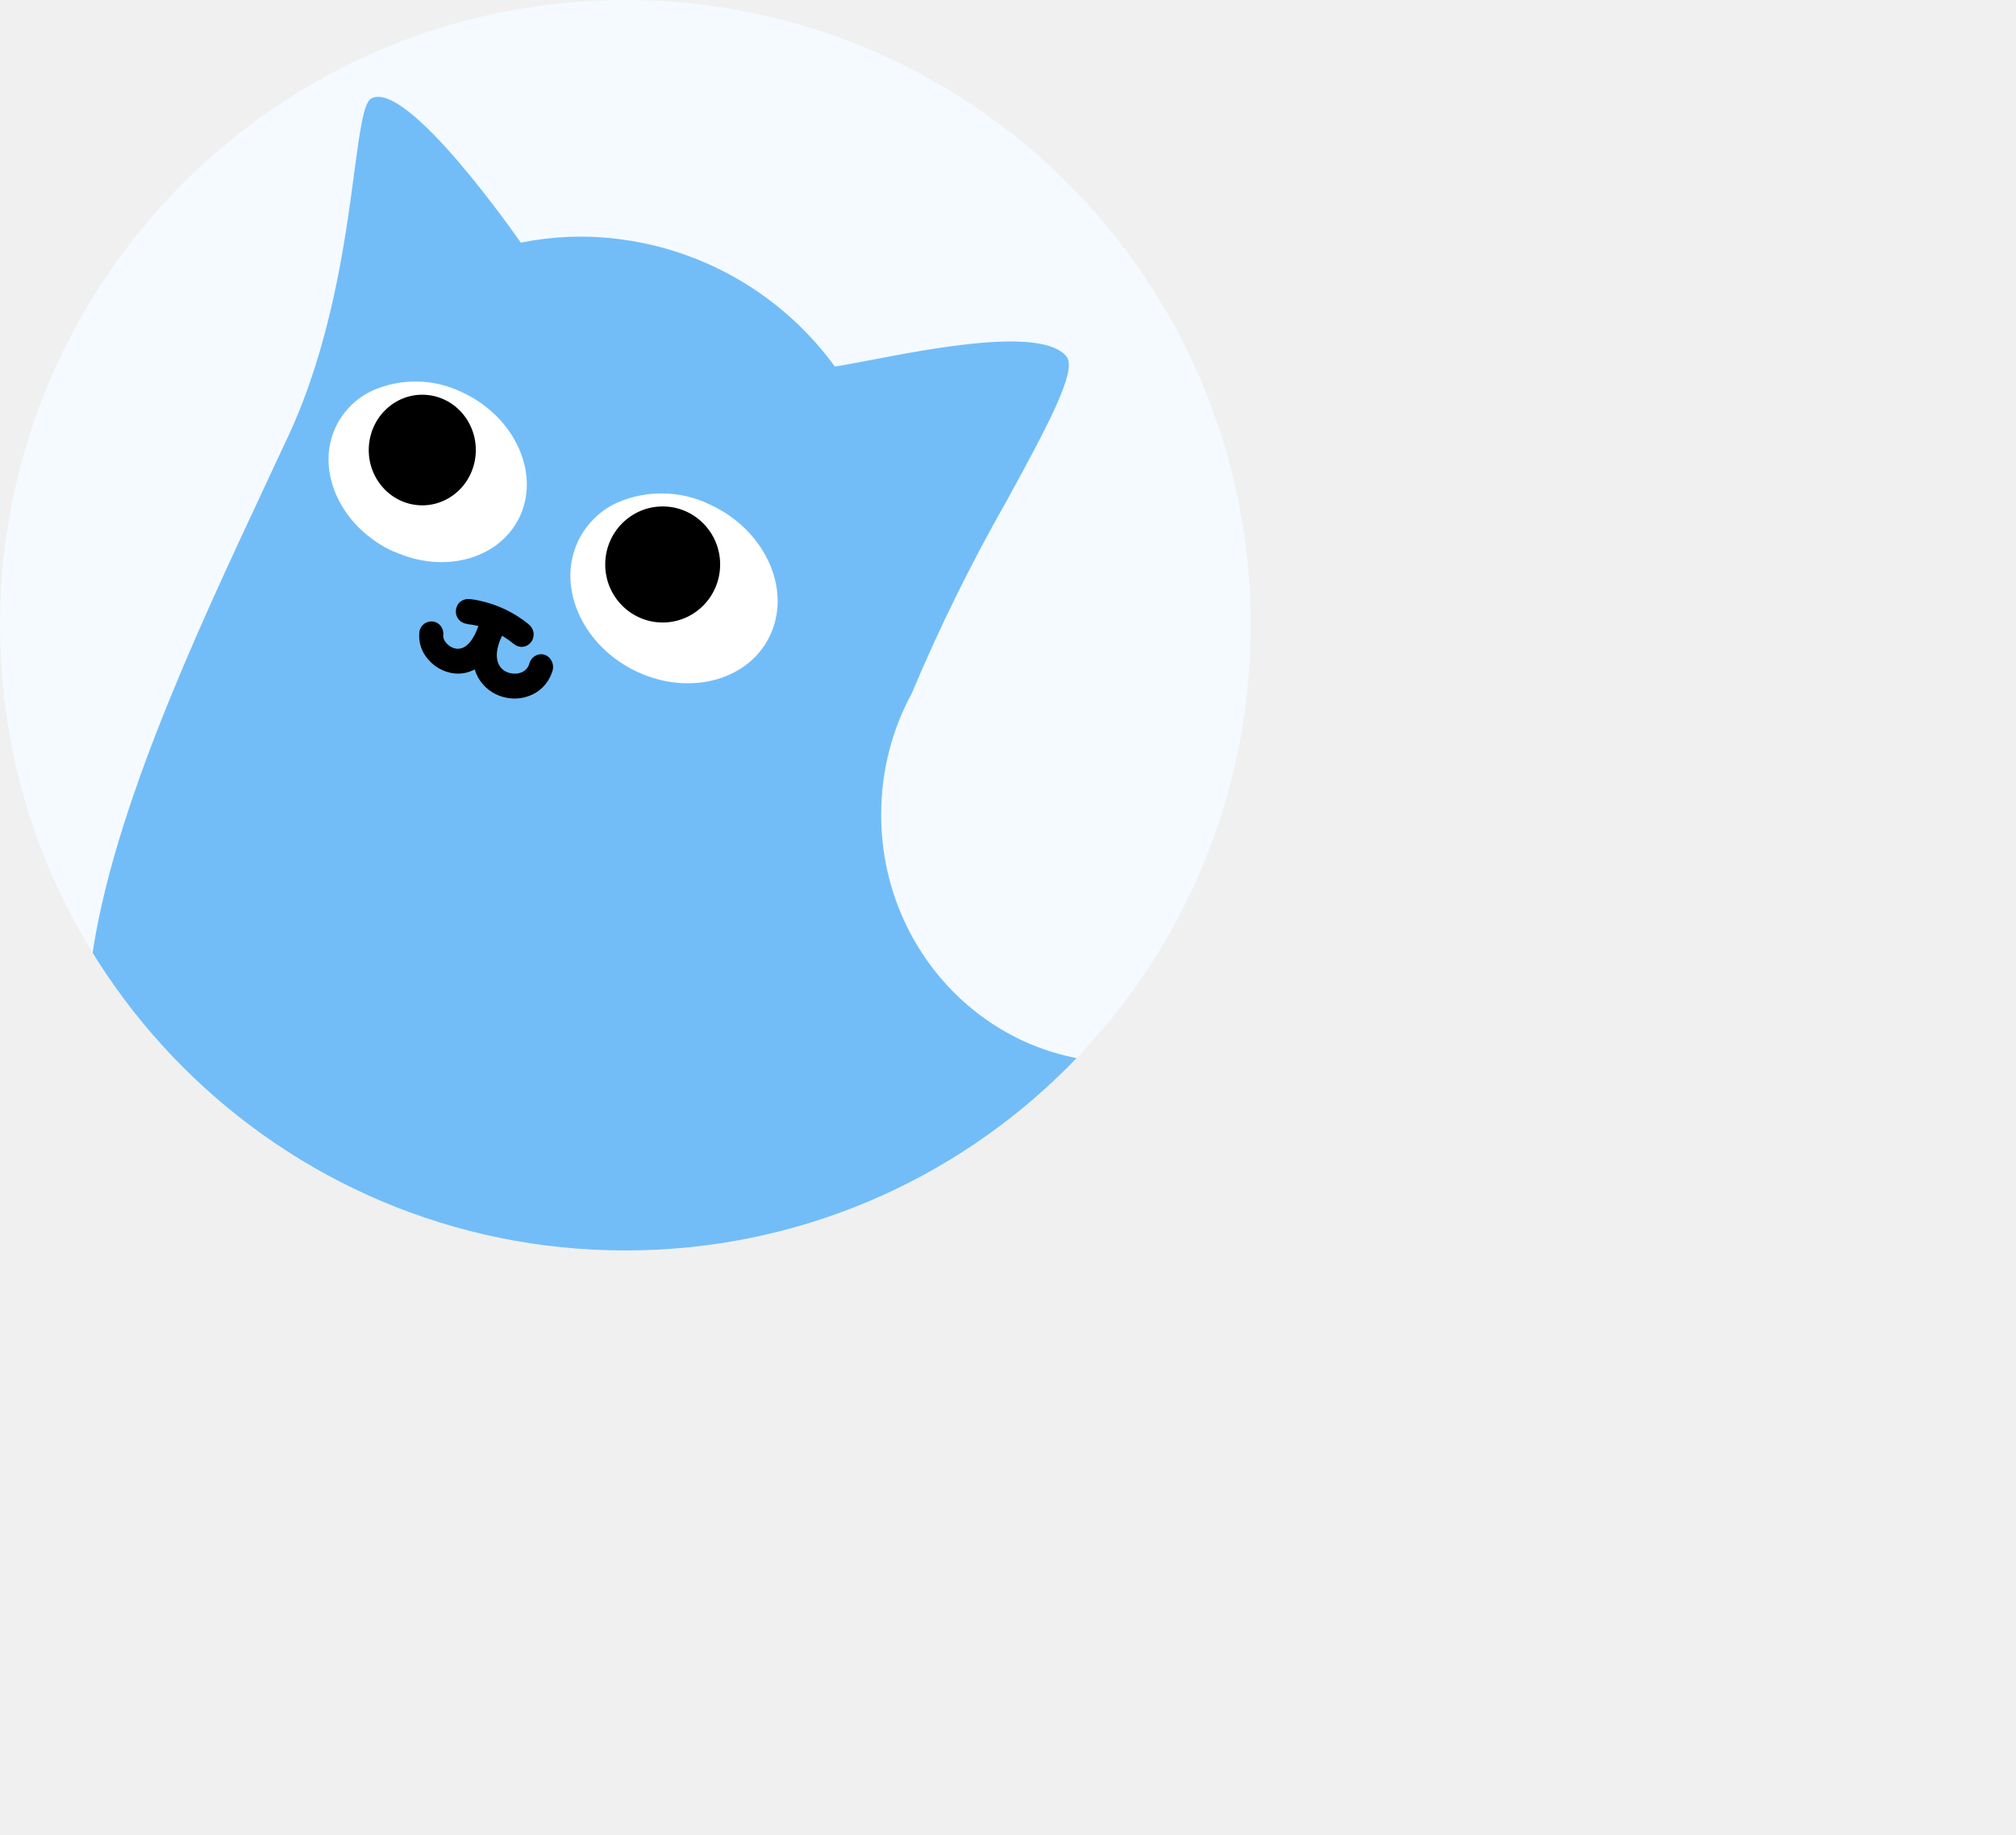
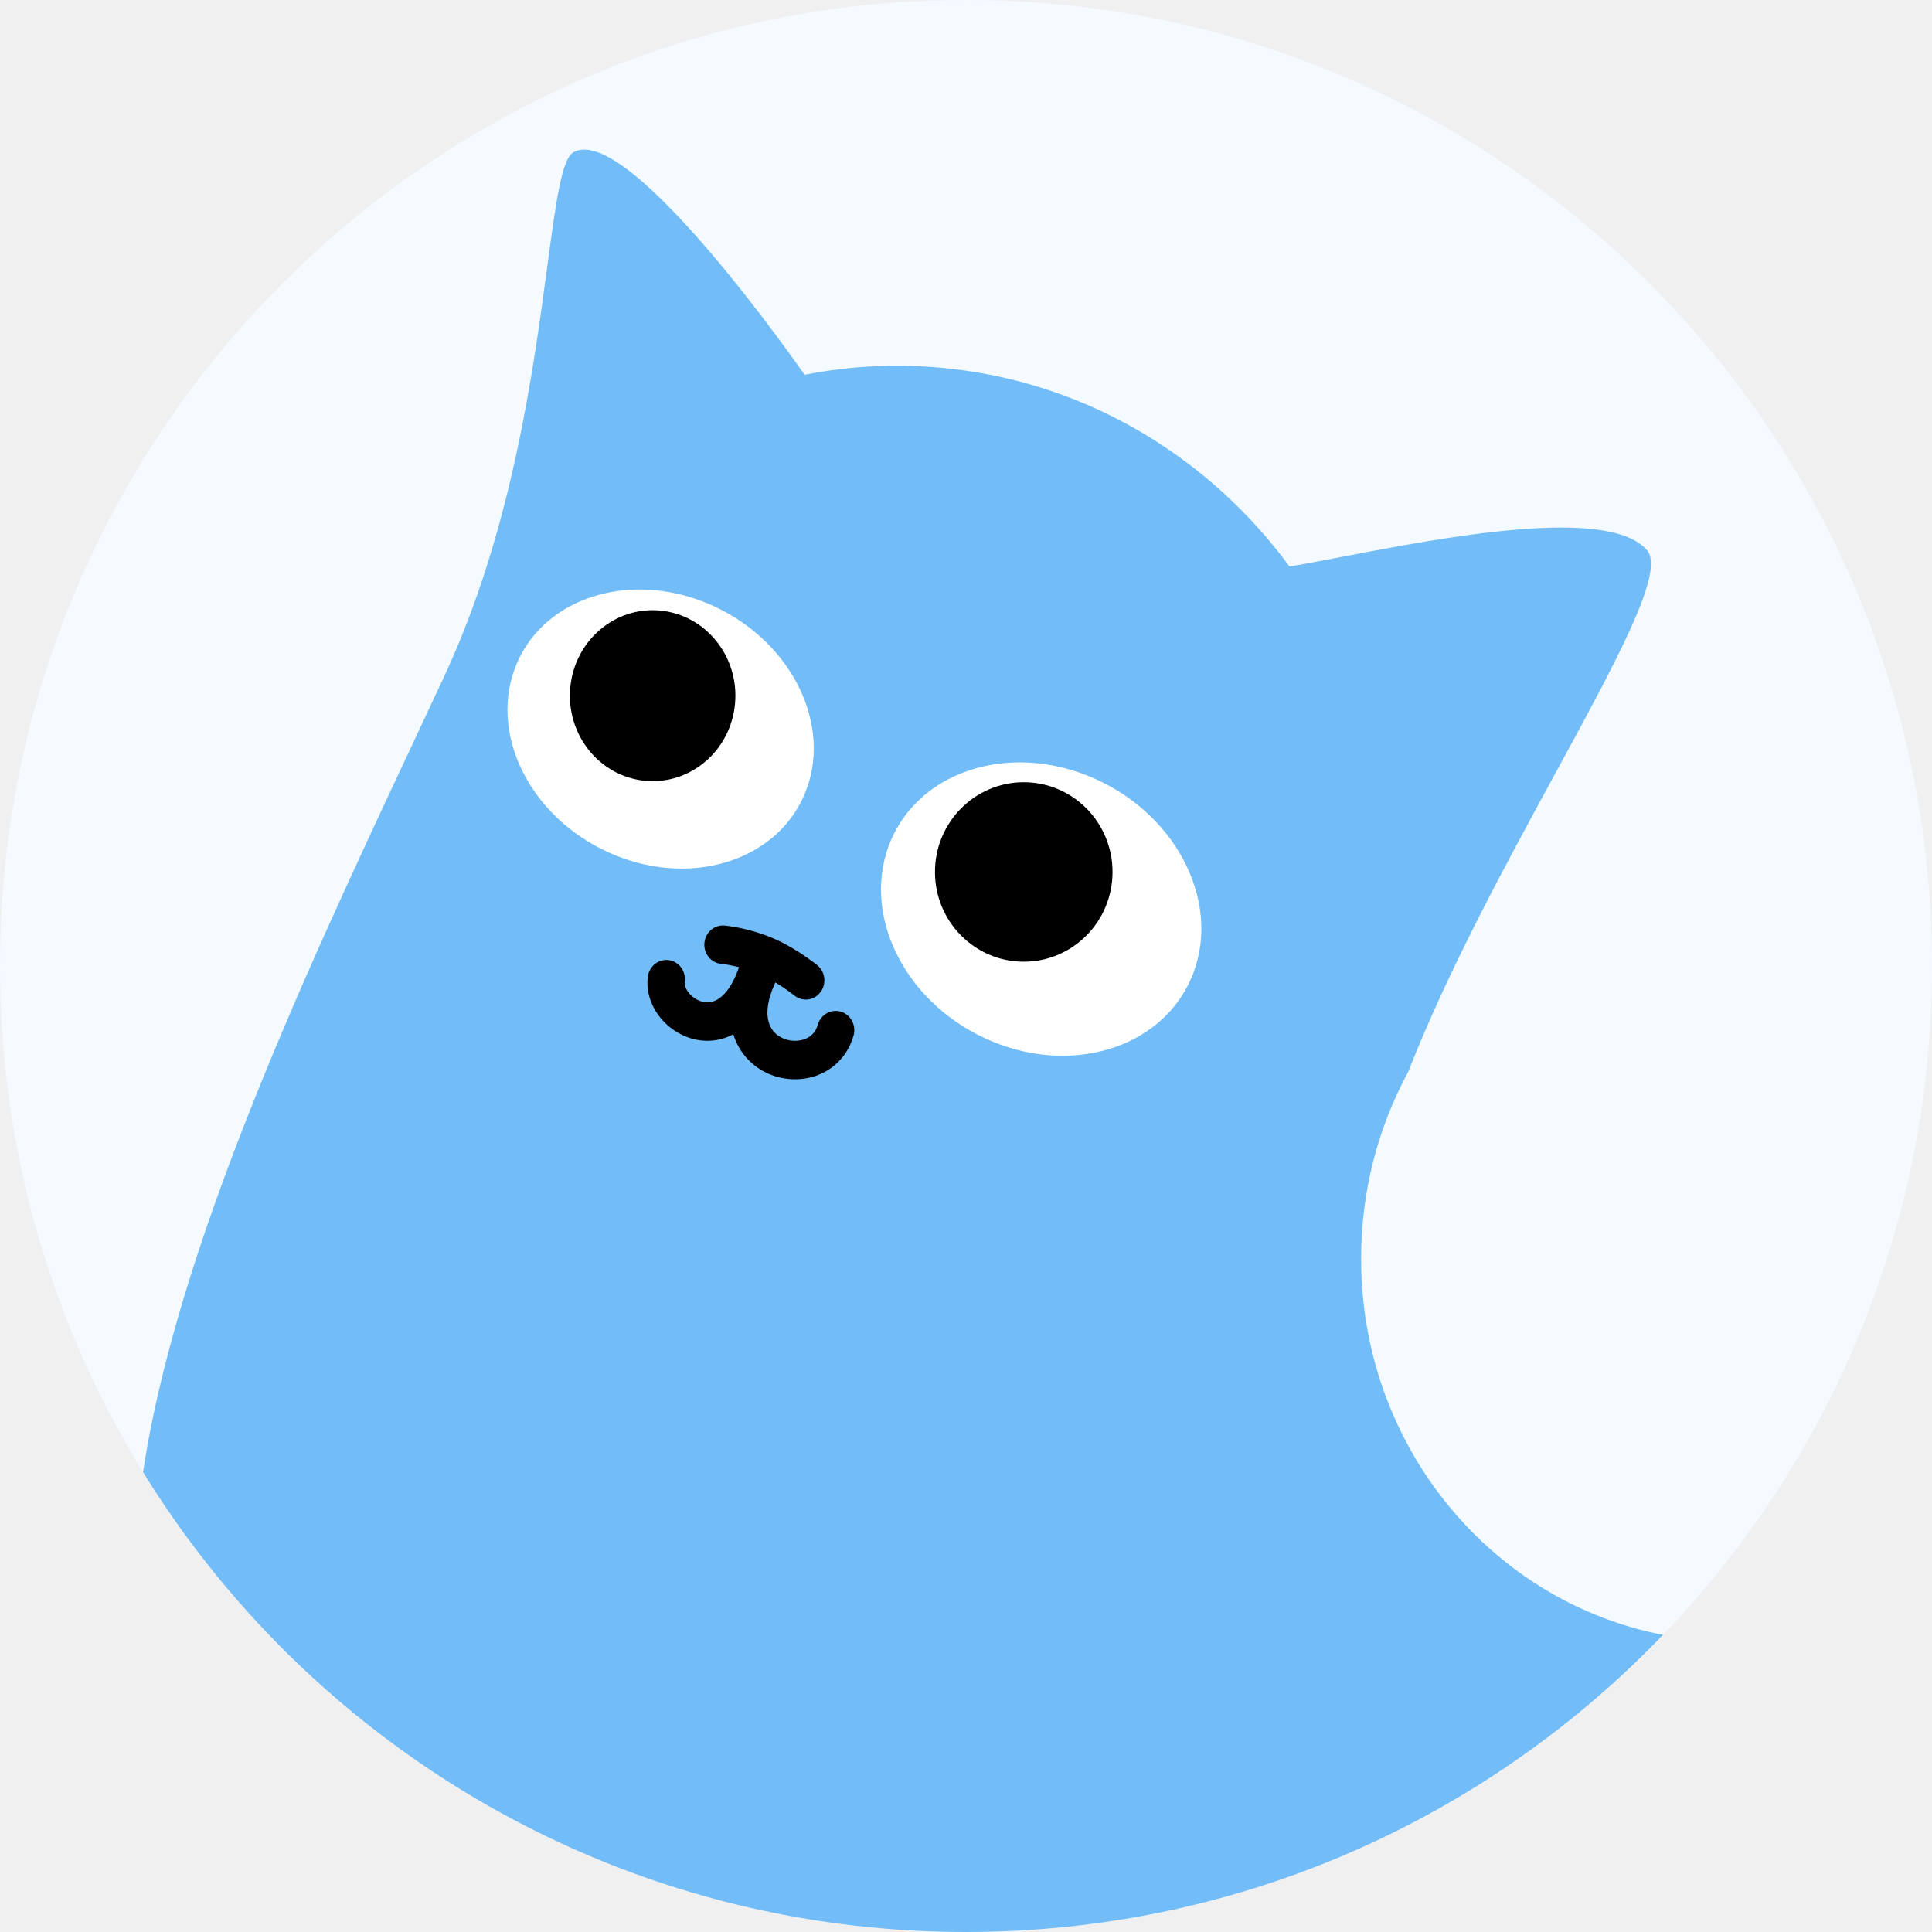
- <svg xmlns="http://www.w3.org/2000/svg" fill="none">
-   <g clip-path="url(#a)">
-     <rect width="64" height="64" fill="#F4FAFF" rx="32" />
-     <ellipse cx="27.75" cy="28.88" fill="#fff" rx="14.32" ry="13.03" />
-     <ellipse cx="2.74" cy="2.83" fill="#000" rx="2.74" ry="2.83" transform="rotate(5.45 -200.05 210.97) skewX(.34)" />
-     <ellipse cx="33.91" cy="28.89" fill="#000" rx="2.94" ry="2.97" />
-     <path fill="#72BDF8" fill-rule="evenodd" d="M26.65 12.42s-5.83-8.44-7.67-7.37c-.38.25-.57 1.67-.85 3.76-.46 3.48-1.17 8.8-3.42 13.6l-.68 1.45-.45.97c-3.55 7.58-8.17 17.43-8.99 25.08C3 64.81 8.75 76.14 14.95 88.34a822.4 822.4 0 0 1 1.58 3.12 4.75 4.75 0 0 0 4.17 2.42h.6c2.14 0 .96-2.8.59-3.68l-.1-.22c-1.57-4.33-2-8.02-2.51-12.32-.13-1.09-.26-2.21-.42-3.4.74.88 1.52 1.72 2.35 2.52 1.09 5.15 2.65 10.15 4.48 14.94a3.32 3.32 0 0 0 3.1 2.16h.68c1.23 0 2.1-1.24 1.8-2.47a64.93 64.93 0 0 1-1.61-8.7 32 32 0 0 0 10.38 3.02C53.3 87.25 65.6 80.37 71.97 69.2c.16-.26.3-.53.44-.8l.04-.07.08-.18a14.34 14.34 0 0 0 1.32-8.2c-.36-2.74 7.56-7.56 15.27-12.25 9.78-5.95 19.2-11.68 10.83-12.65l-3.55-.45c-8.05-1.08-16.1-2.15-24.43 3.35-.8 1.7-1.6 3.2-2.37 4.5-.38 6.65-5.72 11.92-12.25 11.92-6.77 0-12.26-5.67-12.26-12.67 0-2.25.56-4.36 1.56-6.2a91.23 91.23 0 0 1 4.87-9.88c2.04-3.74 3.64-6.68 3.05-7.38-1.25-1.5-6.74-.44-10.19.22-.64.12-1.2.23-1.66.3a16.15 16.15 0 0 0-11.19-6.54c-1.67-.2-3.3-.12-4.88.2Zm-6.5 15.8c2.62 1.21 5.53.36 6.5-1.9.96-2.25-.4-5.05-3.02-6.25a5.44 5.44 0 0 0-4.57-.08 3.9 3.9 0 0 0-1.94 1.99c-.96 2.25.39 5.05 3.02 6.25Zm19.31 4.18c-1.02 2.37-4.07 3.26-6.82 2-2.74-1.26-4.14-4.2-3.12-6.57a4.11 4.11 0 0 1 2.03-2.09 5.67 5.67 0 0 1 4.79.09c2.74 1.26 4.14 4.2 3.12 6.57Z" clip-rule="evenodd" />
-     <path fill="#000" fill-rule="evenodd" d="m24 30.66-.05.63.05-.63h.04a3.76 3.76 0 0 1 .44.07 5.95 5.95 0 0 1 2.56 1.21l.02.03h.01l-.36.48.36-.48c.27.22.32.62.1.9a.6.6 0 0 1-.86.1l-.02-.01a4.14 4.14 0 0 0-.6-.42c-.28.58-.3.99-.24 1.25.06.29.23.48.45.59.23.11.51.13.74.05a.68.68 0 0 0 .45-.48c.1-.34.44-.54.77-.44.32.1.51.46.42.8-.2.68-.69 1.13-1.24 1.32-.54.2-1.16.15-1.67-.1a2.08 2.08 0 0 1-1.08-1.27c-.35.19-.73.25-1.1.2a2.06 2.06 0 0 1-1.27-.7 1.8 1.8 0 0 1-.46-1.41.62.62 0 0 1 .7-.54c.34.05.57.37.52.72 0 .08.02.23.16.38.13.16.32.26.5.29.18.02.39-.02.6-.22.18-.17.37-.46.54-.94a4.76 4.76 0 0 0-.57-.1l-.01-.01a.63.63 0 0 1-.57-.69.62.62 0 0 1 .67-.58Z" clip-rule="evenodd" />
+ <svg xmlns="http://www.w3.org/2000/svg" preserveAspectRatio="none" viewBox="0 0 64 64" fill="none">
+   <g clip-path="url(#clip0_1_788)">
+     <rect width="64" height="64" rx="32" fill="#F4FAFF" />
+     <ellipse cx="27.752" cy="28.885" rx="14.321" ry="13.027" fill="white" />
+     <ellipse cx="2.742" cy="2.831" rx="2.742" ry="2.831" transform="matrix(0.995475 0.0950258 -0.0890687 0.996026 19.1423 19.9646)" fill="black" />
+     <ellipse cx="33.913" cy="28.885" rx="2.941" ry="2.973" fill="black" />
+     <path fill-rule="evenodd" clip-rule="evenodd" d="M26.653 12.416C26.653 12.416 20.817 3.983 18.985 5.049C18.602 5.296 18.411 6.722 18.131 8.815C17.666 12.289 16.956 17.602 14.711 22.414C14.487 22.895 14.261 23.378 14.033 23.865L14.032 23.866C13.883 24.184 13.732 24.507 13.579 24.834C10.028 32.409 5.41 42.262 4.591 49.912C2.995 64.815 8.754 76.143 14.955 88.34C15.479 89.372 16.007 90.41 16.534 91.458C17.293 92.966 19.057 93.876 20.703 93.876H21.292C23.437 93.876 22.262 91.088 21.887 90.199L21.887 90.198C21.847 90.103 21.816 90.029 21.799 89.984C20.224 85.652 19.788 81.957 19.28 77.658C19.152 76.571 19.019 75.446 18.862 74.261C19.601 75.141 20.384 75.981 21.208 76.779C22.299 81.928 23.86 86.928 25.692 91.721C26.192 93.031 27.427 93.876 28.791 93.876L29.467 93.876C30.7 93.876 31.579 92.637 31.261 91.406C30.526 88.563 30.001 85.661 29.656 82.71C32.847 84.263 36.337 85.306 40.039 85.729C53.311 87.246 65.609 80.367 71.969 69.199C72.125 68.937 72.274 68.668 72.413 68.394L72.445 68.335C72.478 68.273 72.507 68.213 72.533 68.154C73.237 66.707 73.707 65.107 73.89 63.403C74.016 62.227 73.997 61.069 73.848 59.947C73.485 57.209 81.412 52.388 89.115 47.702C98.899 41.751 108.324 36.018 99.95 35.05C98.766 34.913 97.582 34.755 96.398 34.596C88.35 33.523 80.296 32.448 71.969 37.947C71.171 39.653 70.378 41.146 69.597 42.453C69.22 49.101 63.883 54.372 57.353 54.372C50.579 54.372 45.088 48.698 45.088 41.699C45.088 39.451 45.654 37.339 46.648 35.509C47.947 32.183 49.878 28.638 51.522 25.619C53.559 21.878 55.156 18.945 54.568 18.238C53.323 16.742 47.829 17.797 44.381 18.459L44.381 18.459C43.744 18.582 43.177 18.691 42.719 18.767C40.11 15.223 36.154 12.747 31.531 12.219C29.861 12.028 28.221 12.105 26.653 12.416ZM20.141 28.229C22.771 29.43 25.684 28.577 26.647 26.324C27.61 24.072 26.258 21.273 23.628 20.072C22.044 19.35 20.358 19.371 19.057 19.994C18.197 20.406 17.504 21.081 17.121 21.977C16.158 24.23 17.51 27.029 20.141 28.229ZM39.464 32.4C38.444 34.768 35.391 35.664 32.645 34.402C29.898 33.14 28.497 30.197 29.517 27.829C29.922 26.886 30.651 26.177 31.553 25.744C32.919 25.09 34.683 25.067 36.336 25.827C39.083 27.09 40.483 30.032 39.464 32.4Z" fill="#72BDF8" />
+     <path fill-rule="evenodd" clip-rule="evenodd" d="M23.999 30.66L23.948 31.295C23.999 30.66 23.999 30.66 23.999 30.66L24 30.66L24.001 30.66L24.004 30.66L24.013 30.661L24.042 30.664C24.066 30.667 24.099 30.671 24.141 30.676C24.223 30.687 24.339 30.706 24.478 30.734C24.756 30.79 25.136 30.887 25.541 31.053C25.956 31.222 26.339 31.454 26.61 31.637C26.748 31.729 26.862 31.812 26.942 31.872C26.982 31.902 27.014 31.927 27.036 31.944L27.063 31.965L27.07 31.972L27.073 31.974L27.074 31.974L27.074 31.975C27.074 31.975 27.074 31.975 26.715 32.445L27.074 31.975C27.342 32.193 27.387 32.594 27.176 32.87C26.965 33.146 26.578 33.193 26.311 32.975L26.31 32.975L26.31 32.975L26.307 32.972L26.289 32.959C26.273 32.946 26.248 32.926 26.215 32.902C26.15 32.853 26.055 32.783 25.939 32.705C25.86 32.653 25.775 32.598 25.684 32.543C25.414 33.121 25.391 33.53 25.447 33.792C25.507 34.076 25.676 34.267 25.898 34.377C26.132 34.493 26.411 34.508 26.641 34.428C26.857 34.352 27.02 34.197 27.091 33.946C27.186 33.609 27.529 33.415 27.856 33.513C28.183 33.612 28.37 33.965 28.275 34.303C28.08 34.993 27.594 35.438 27.039 35.634C26.498 35.824 25.884 35.783 25.366 35.527C24.887 35.29 24.478 34.863 24.293 34.264C23.938 34.449 23.561 34.509 23.198 34.463C22.683 34.398 22.228 34.123 21.915 33.76C21.605 33.4 21.387 32.893 21.462 32.346C21.511 31.998 21.823 31.756 22.16 31.806C22.497 31.856 22.732 32.179 22.683 32.527C22.672 32.61 22.701 32.755 22.836 32.912C22.969 33.066 23.158 33.174 23.349 33.198C23.523 33.221 23.727 33.179 23.941 32.977C24.117 32.812 24.315 32.523 24.481 32.039C24.395 32.017 24.314 31.999 24.242 31.984C24.13 31.962 24.04 31.948 23.98 31.939C23.949 31.935 23.927 31.933 23.913 31.931L23.898 31.93L23.896 31.93C23.558 31.9 23.306 31.593 23.334 31.242C23.362 30.892 23.659 30.631 23.999 30.66Z" fill="black" />
  </g>
  <defs>
-     <clipPath id="a">
-       <rect width="64" height="64" fill="#fff" rx="32" />
+     <clipPath id="clip0_1_788">
+       <rect width="64" height="64" rx="32" fill="white" />
    </clipPath>
  </defs>
</svg>
